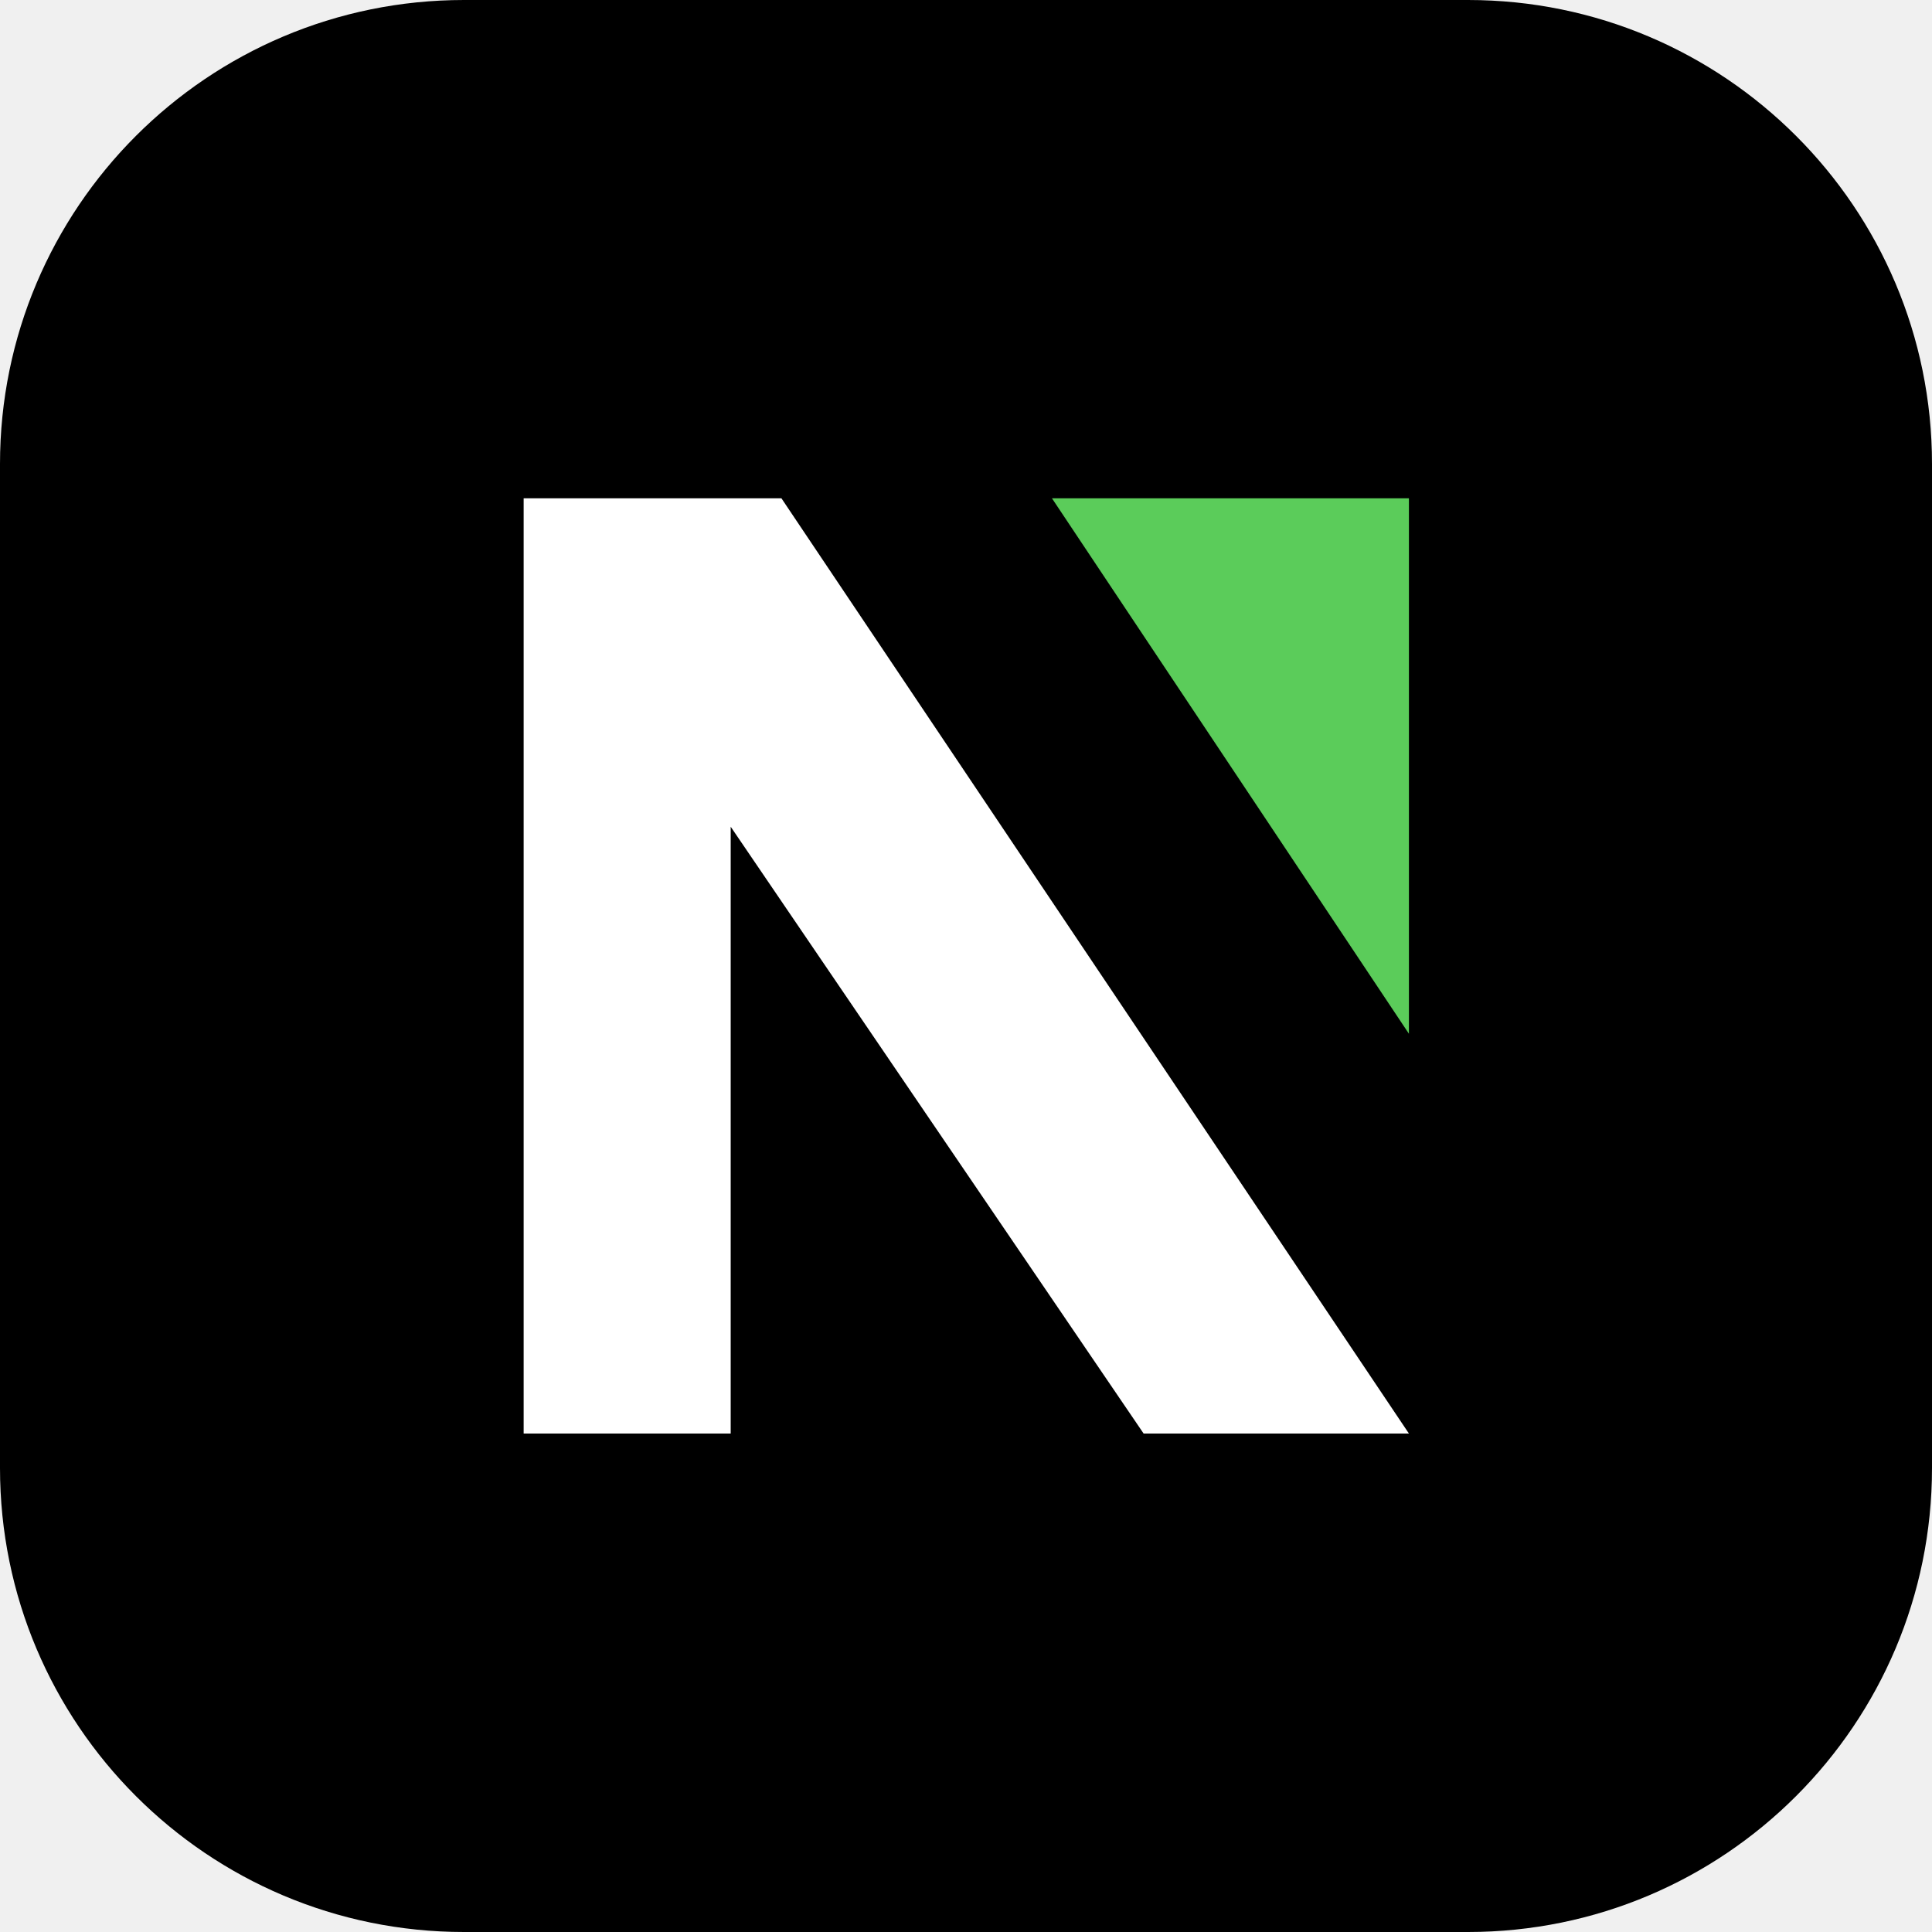
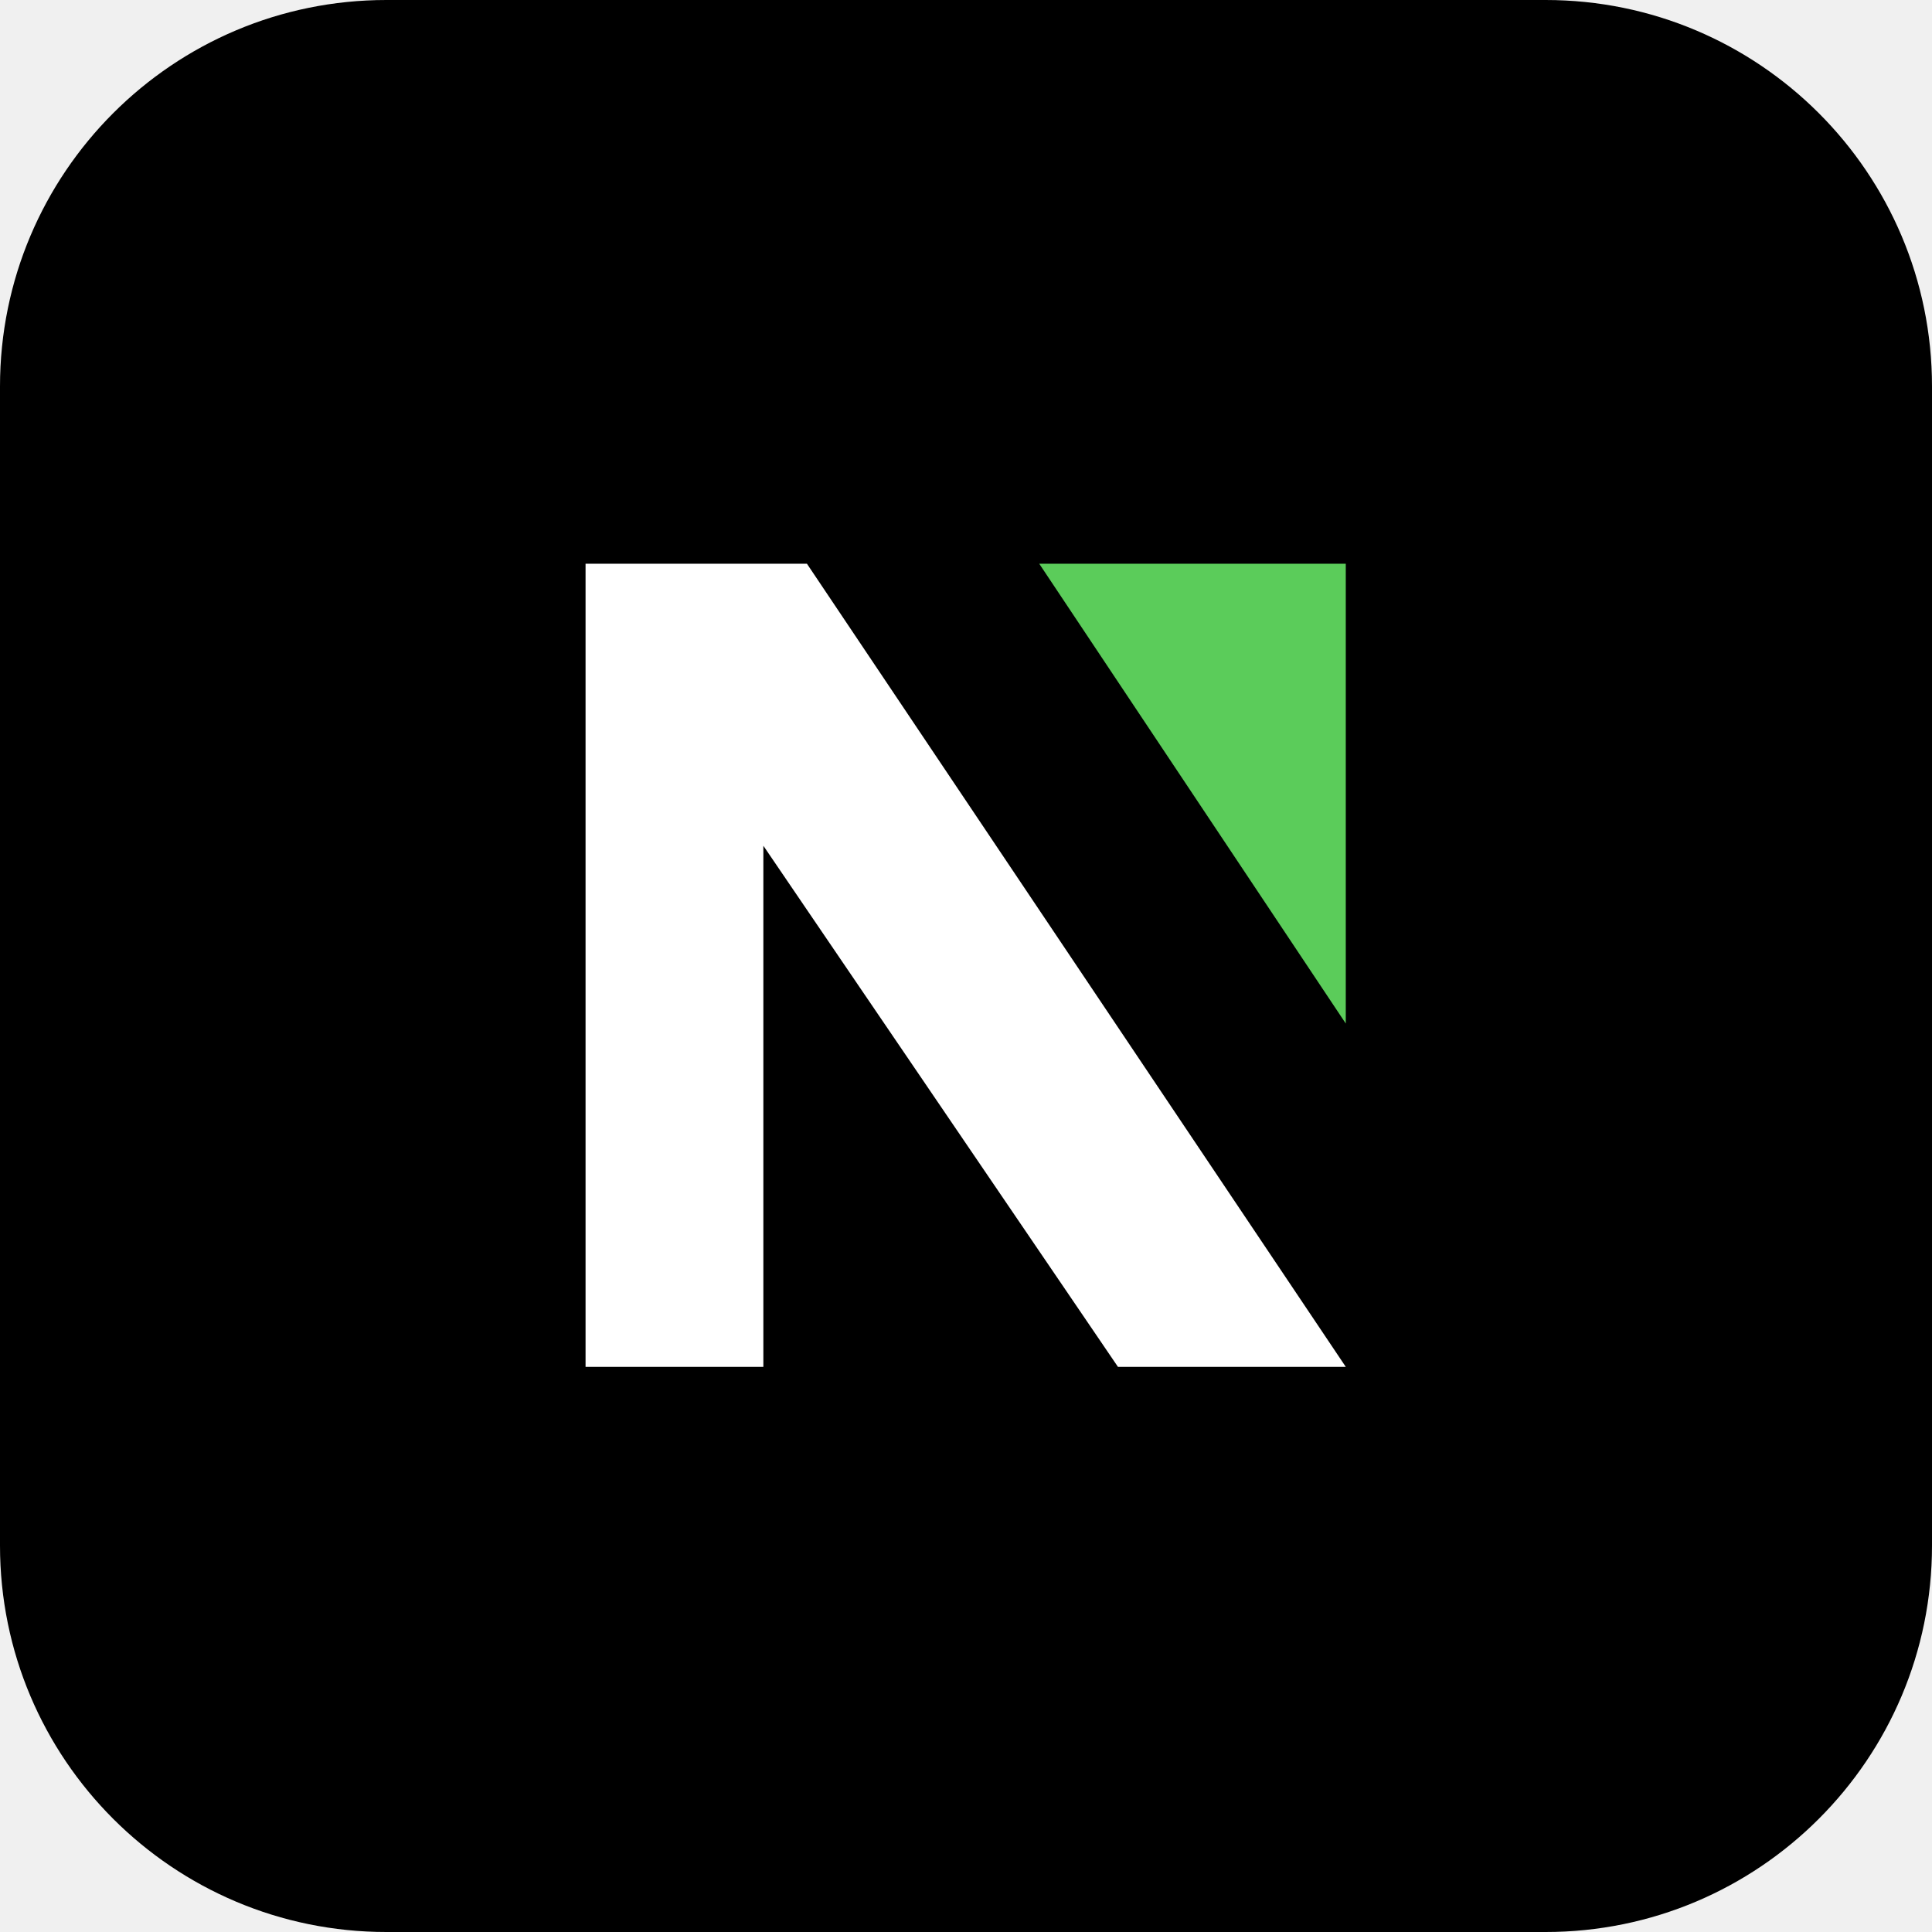
- <svg xmlns="http://www.w3.org/2000/svg" width="458" height="458" viewBox="0 0 458 458" fill="none">
-   <rect width="458" height="458" rx="110" fill="black" />
-   <path d="M333.999 118.13H249.378L333.999 245.062V118.13Z" fill="#5BCC5A" />
-   <path d="M124.138 339.838L124.139 118.13H185.248L334 339.838H271.109L173.219 195.982V339.838H124.138Z" fill="white" />
+ <svg xmlns="http://www.w3.org/2000/svg" width="800" height="800" viewBox="0 0 800 800" fill="none">
+   <rect width="800" height="800" rx="160" fill="black" />
+   <path d="M557.258 233.428H430.326L557.258 423.826V233.428Z" fill="#5BCC5A" />
+   <path d="M242.467 565.99L242.468 233.428H334.131L557.26 565.99H462.923L316.089 350.205V565.99H242.467Z" fill="white" />
</svg>
